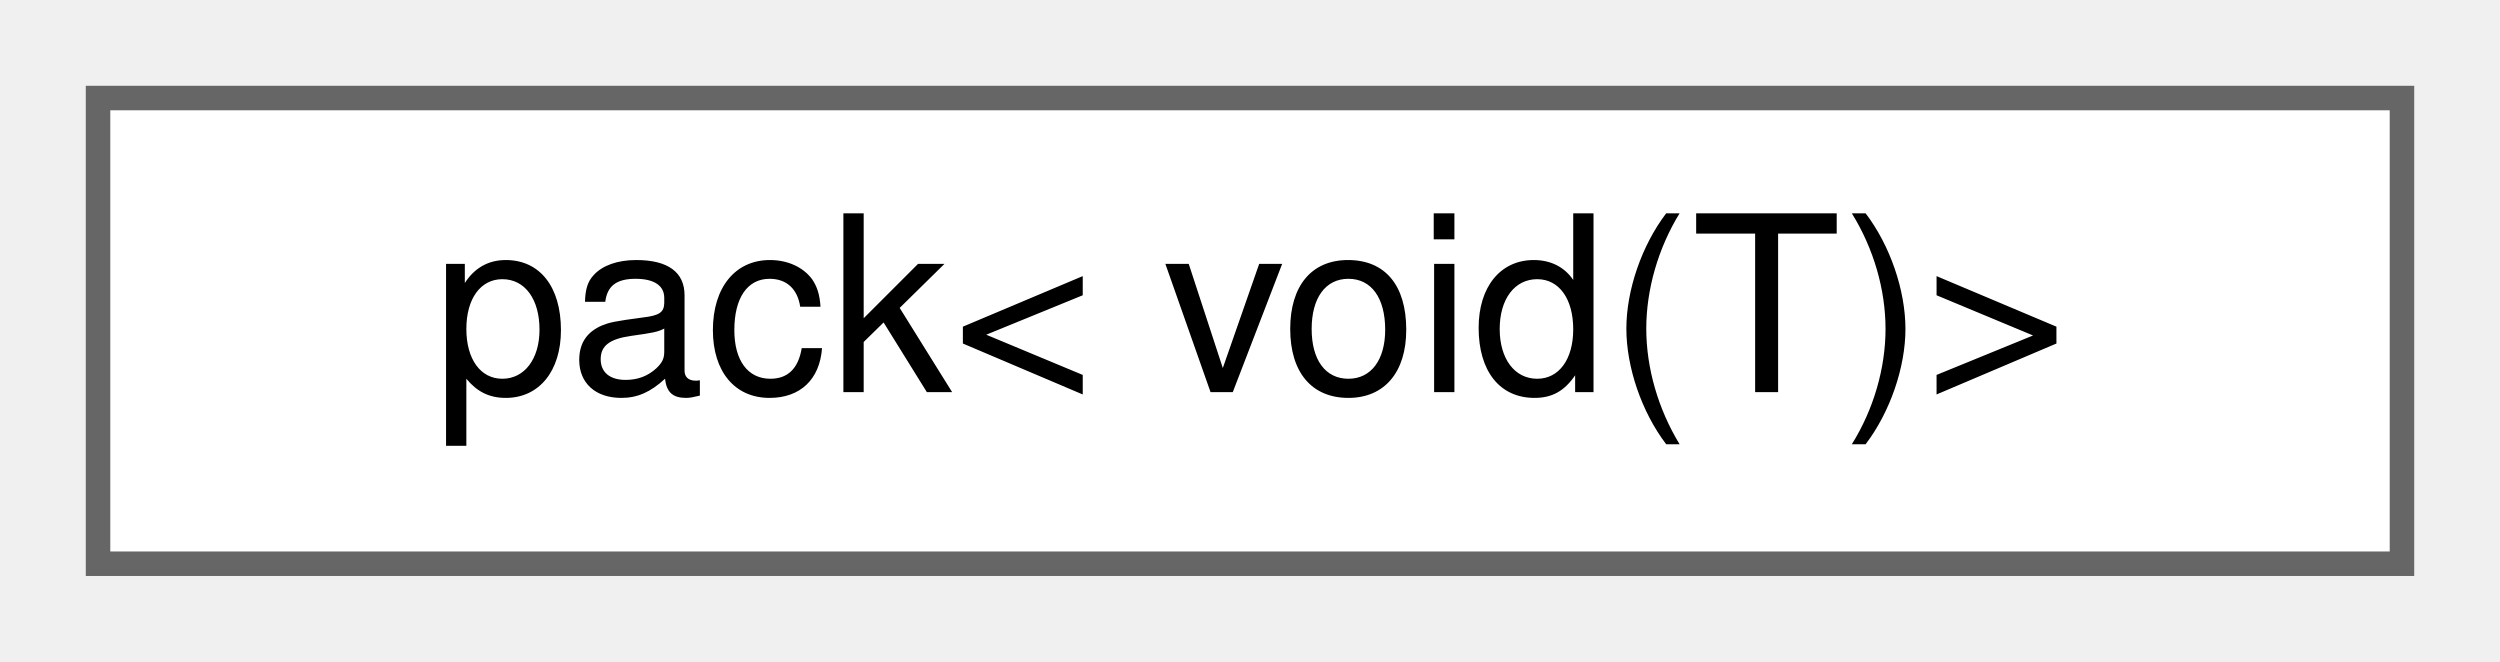
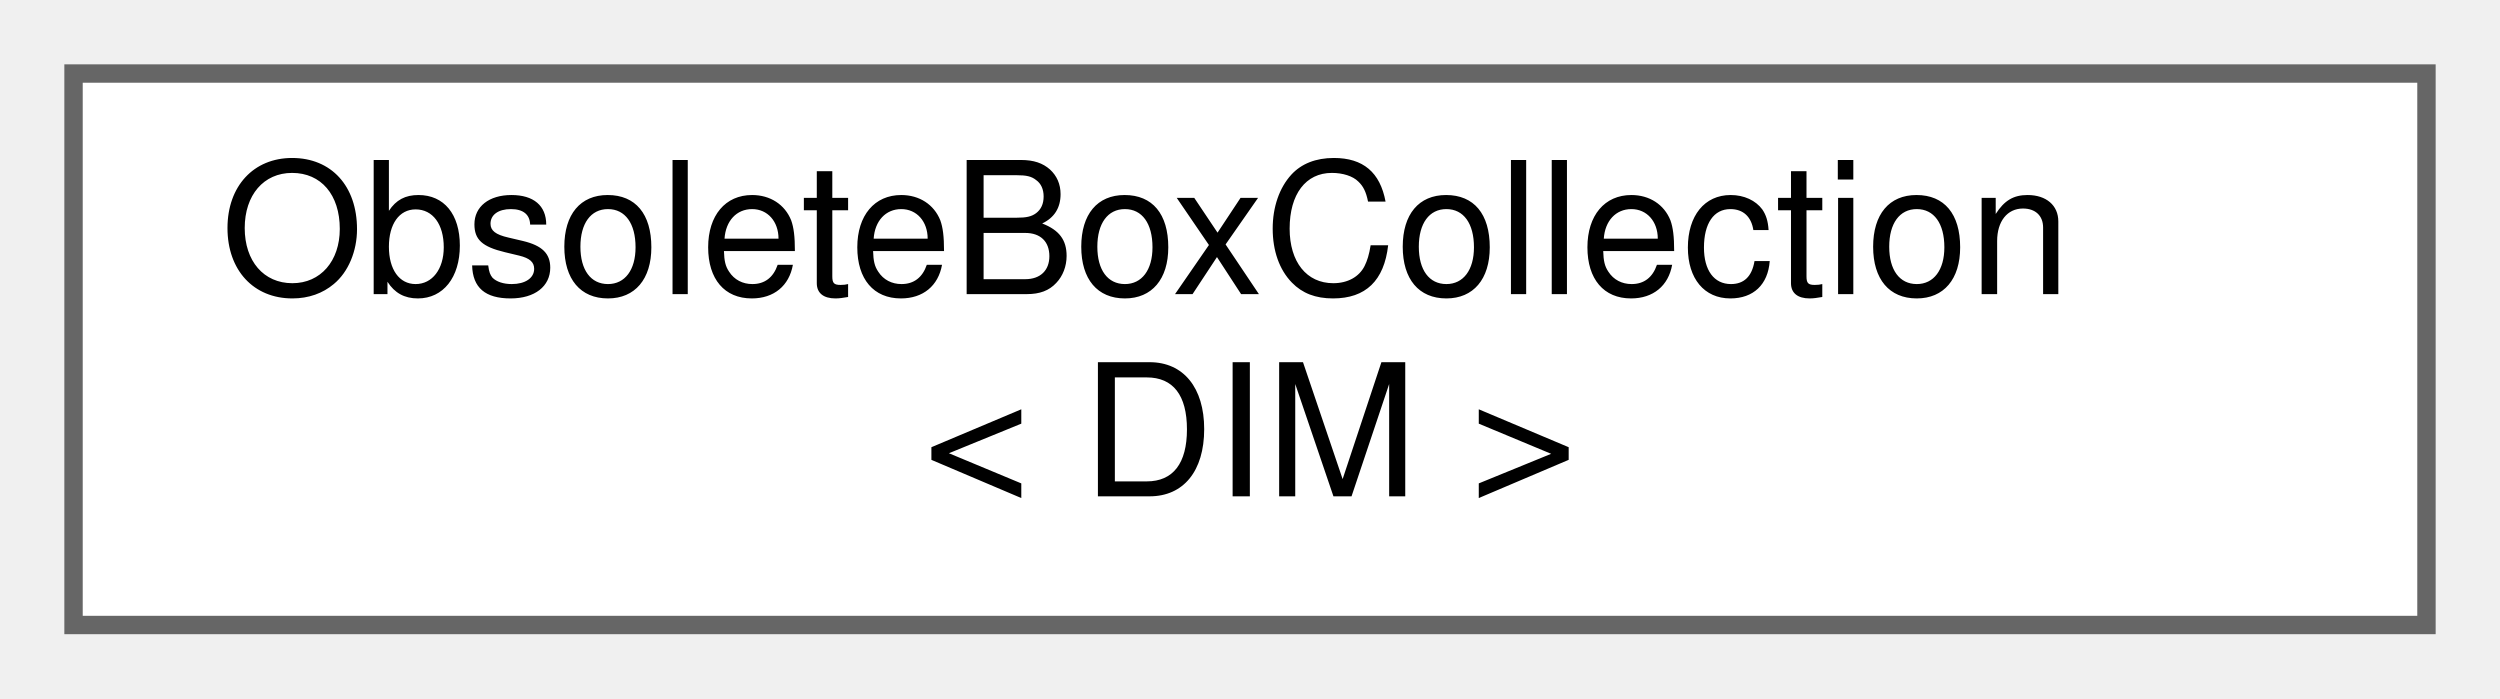
- <svg xmlns="http://www.w3.org/2000/svg" xmlns:xlink="http://www.w3.org/1999/xlink" width="102pt" height="27pt" viewBox="0.00 0.00 102.00 27.00">
-   <g id="graph0" class="graph" transform="scale(1 1) rotate(0) translate(4 23)">
+ <svg xmlns="http://www.w3.org/2000/svg" xmlns:xlink="http://www.w3.org/1999/xlink" width="136pt" height="38pt" viewBox="0.00 0.00 136.00 38.00">
+   <g id="graph0" class="graph" transform="scale(1 1) rotate(0) translate(4 34)">
    <g id="Node000000" class="node">
      <g id="a_Node000000">
-         <a xlink:href="structpack_3_01void_07T_08_4.html" target="_top" xlink:title=" ">
-           <polygon fill="white" stroke="#666666" points="94,-19 0,-19 0,0 94,0 94,-19" />
-           <text text-anchor="middle" x="47" y="-7" font-family="Helvetica,sans-Serif" font-size="10.00">pack&lt; void(T)&gt;</text>
+         <a xlink:href="classObsoleteBoxCollection.html" target="_top" xlink:title=" ">
+           <polygon fill="white" stroke="#666666" points="128,-30 0,-30 0,0 128,0 128,-30" />
+           <text text-anchor="start" x="8" y="-18" font-family="Helvetica,sans-Serif" font-size="10.00">ObsoleteBoxCollection</text>
+           <text text-anchor="middle" x="64" y="-7" font-family="Helvetica,sans-Serif" font-size="10.00">&lt; DIM &gt;</text>
        </a>
      </g>
    </g>
  </g>
</svg>
